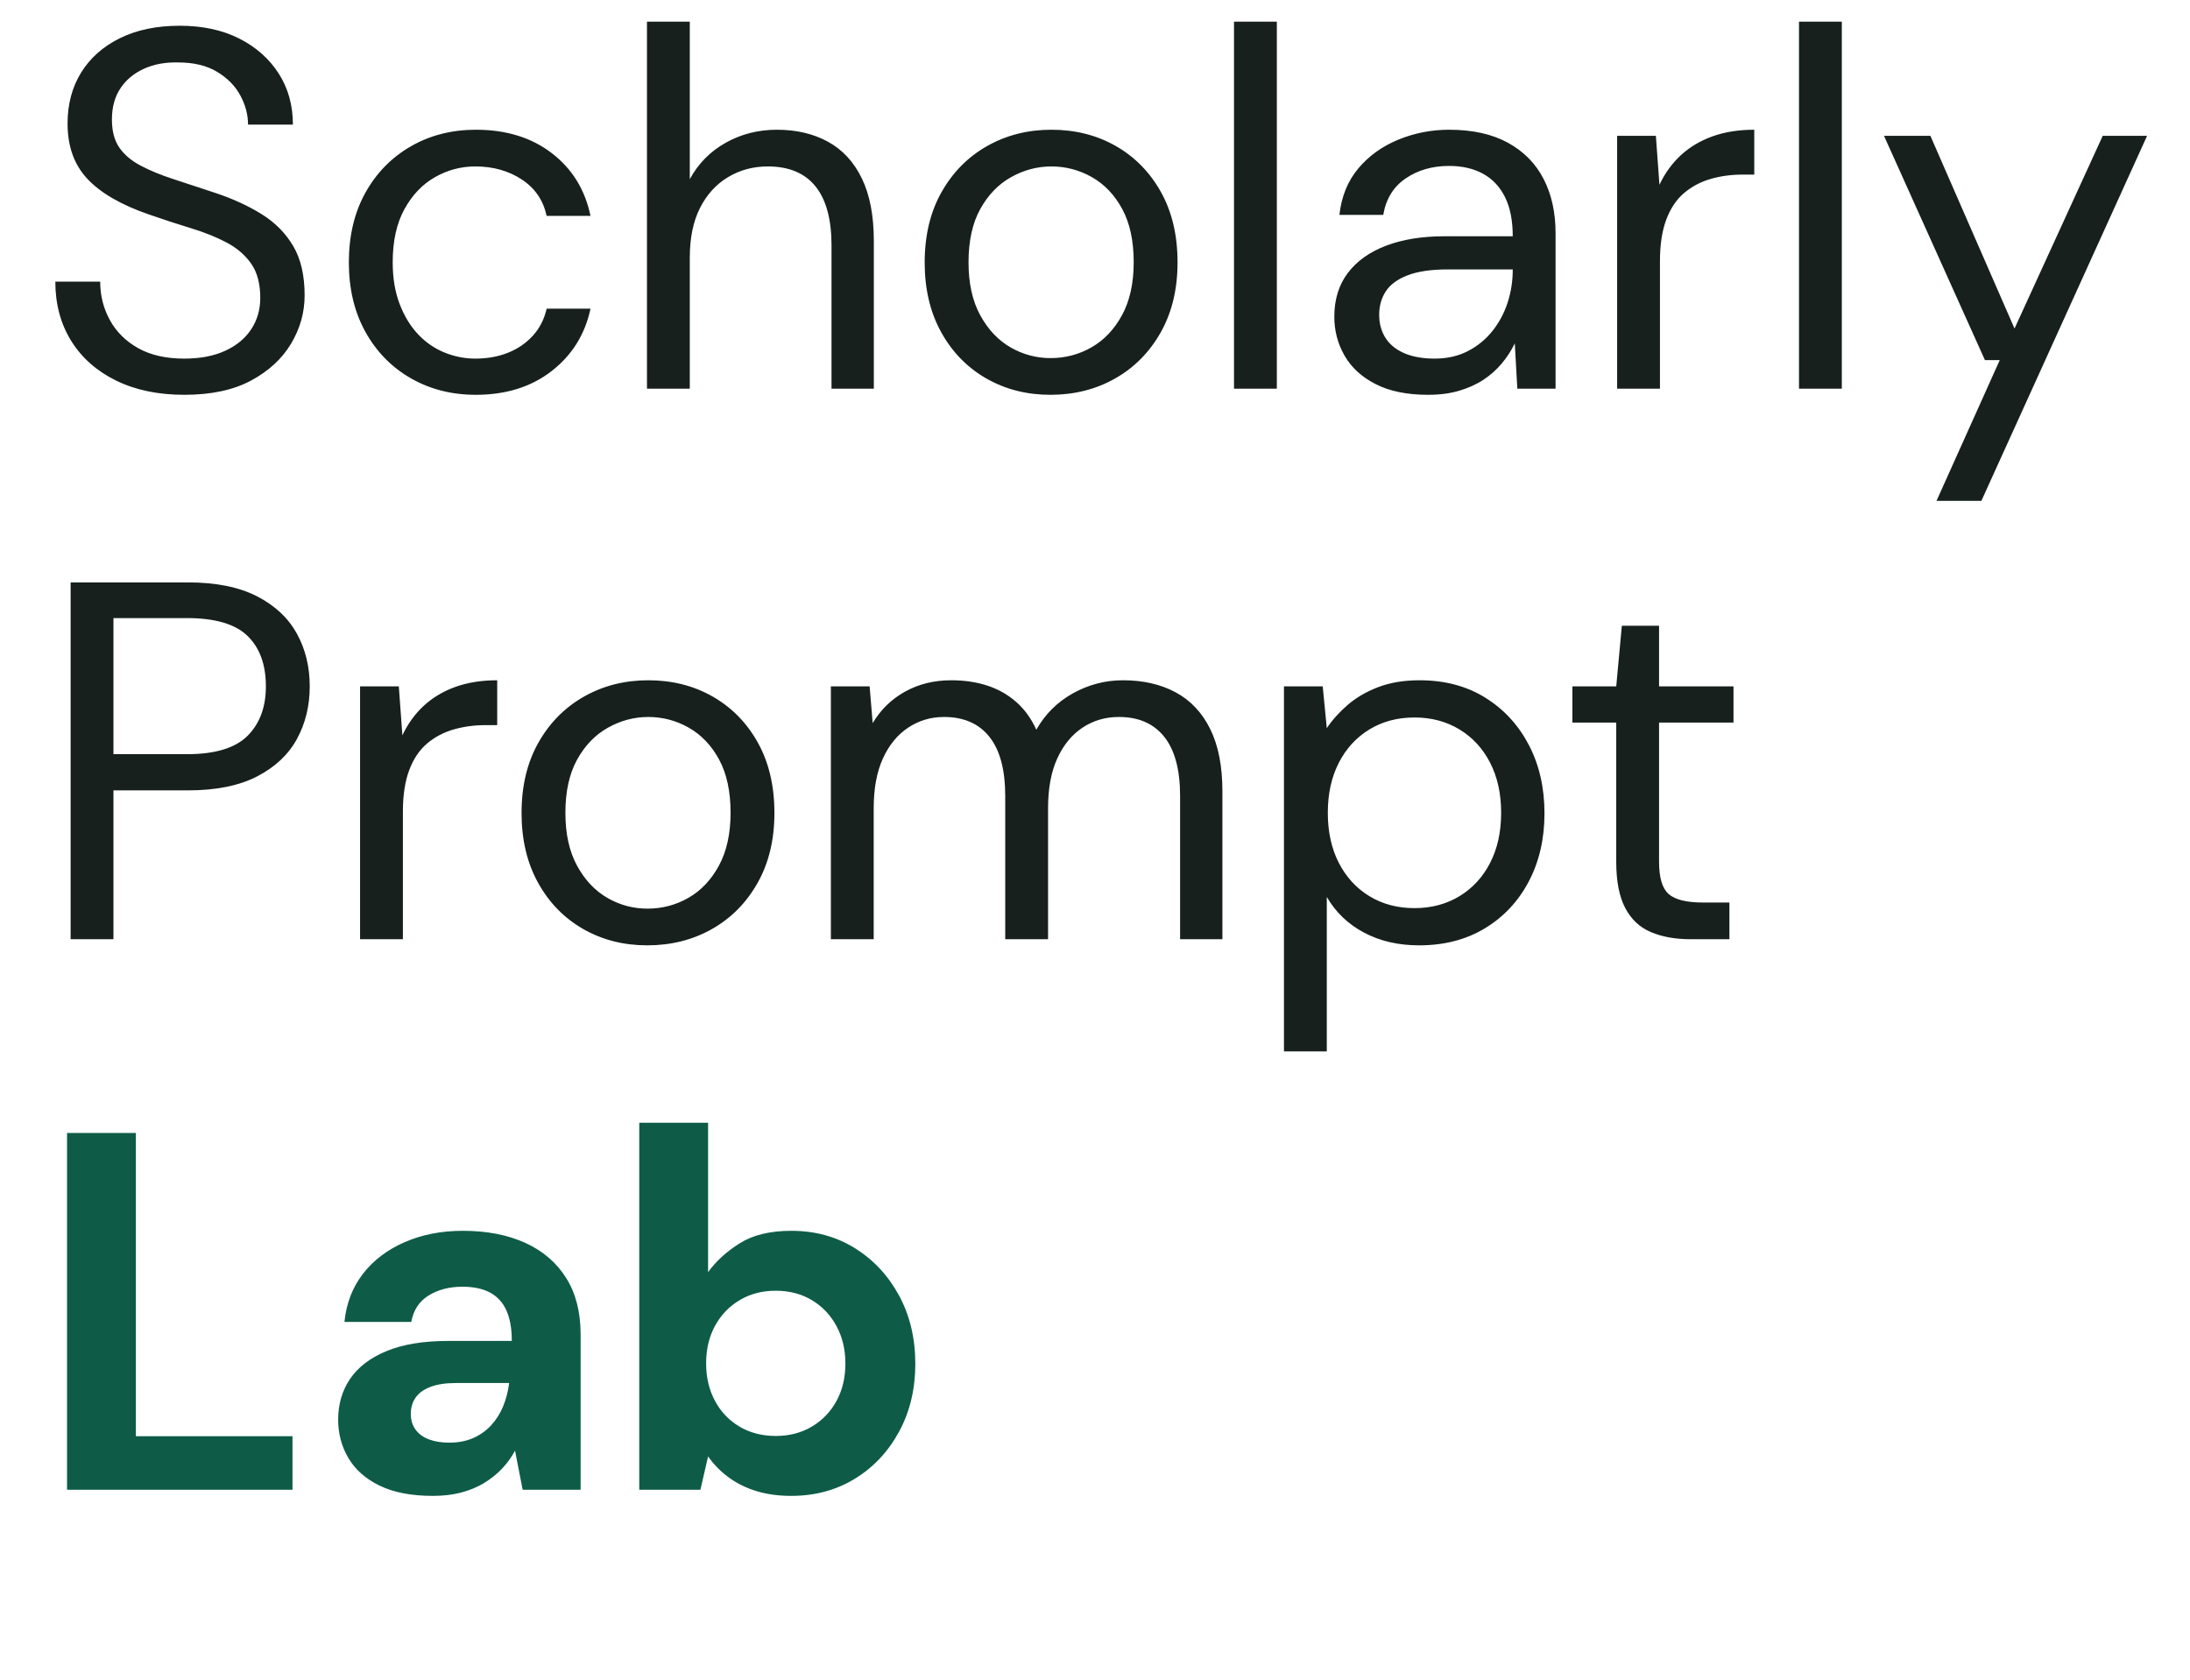
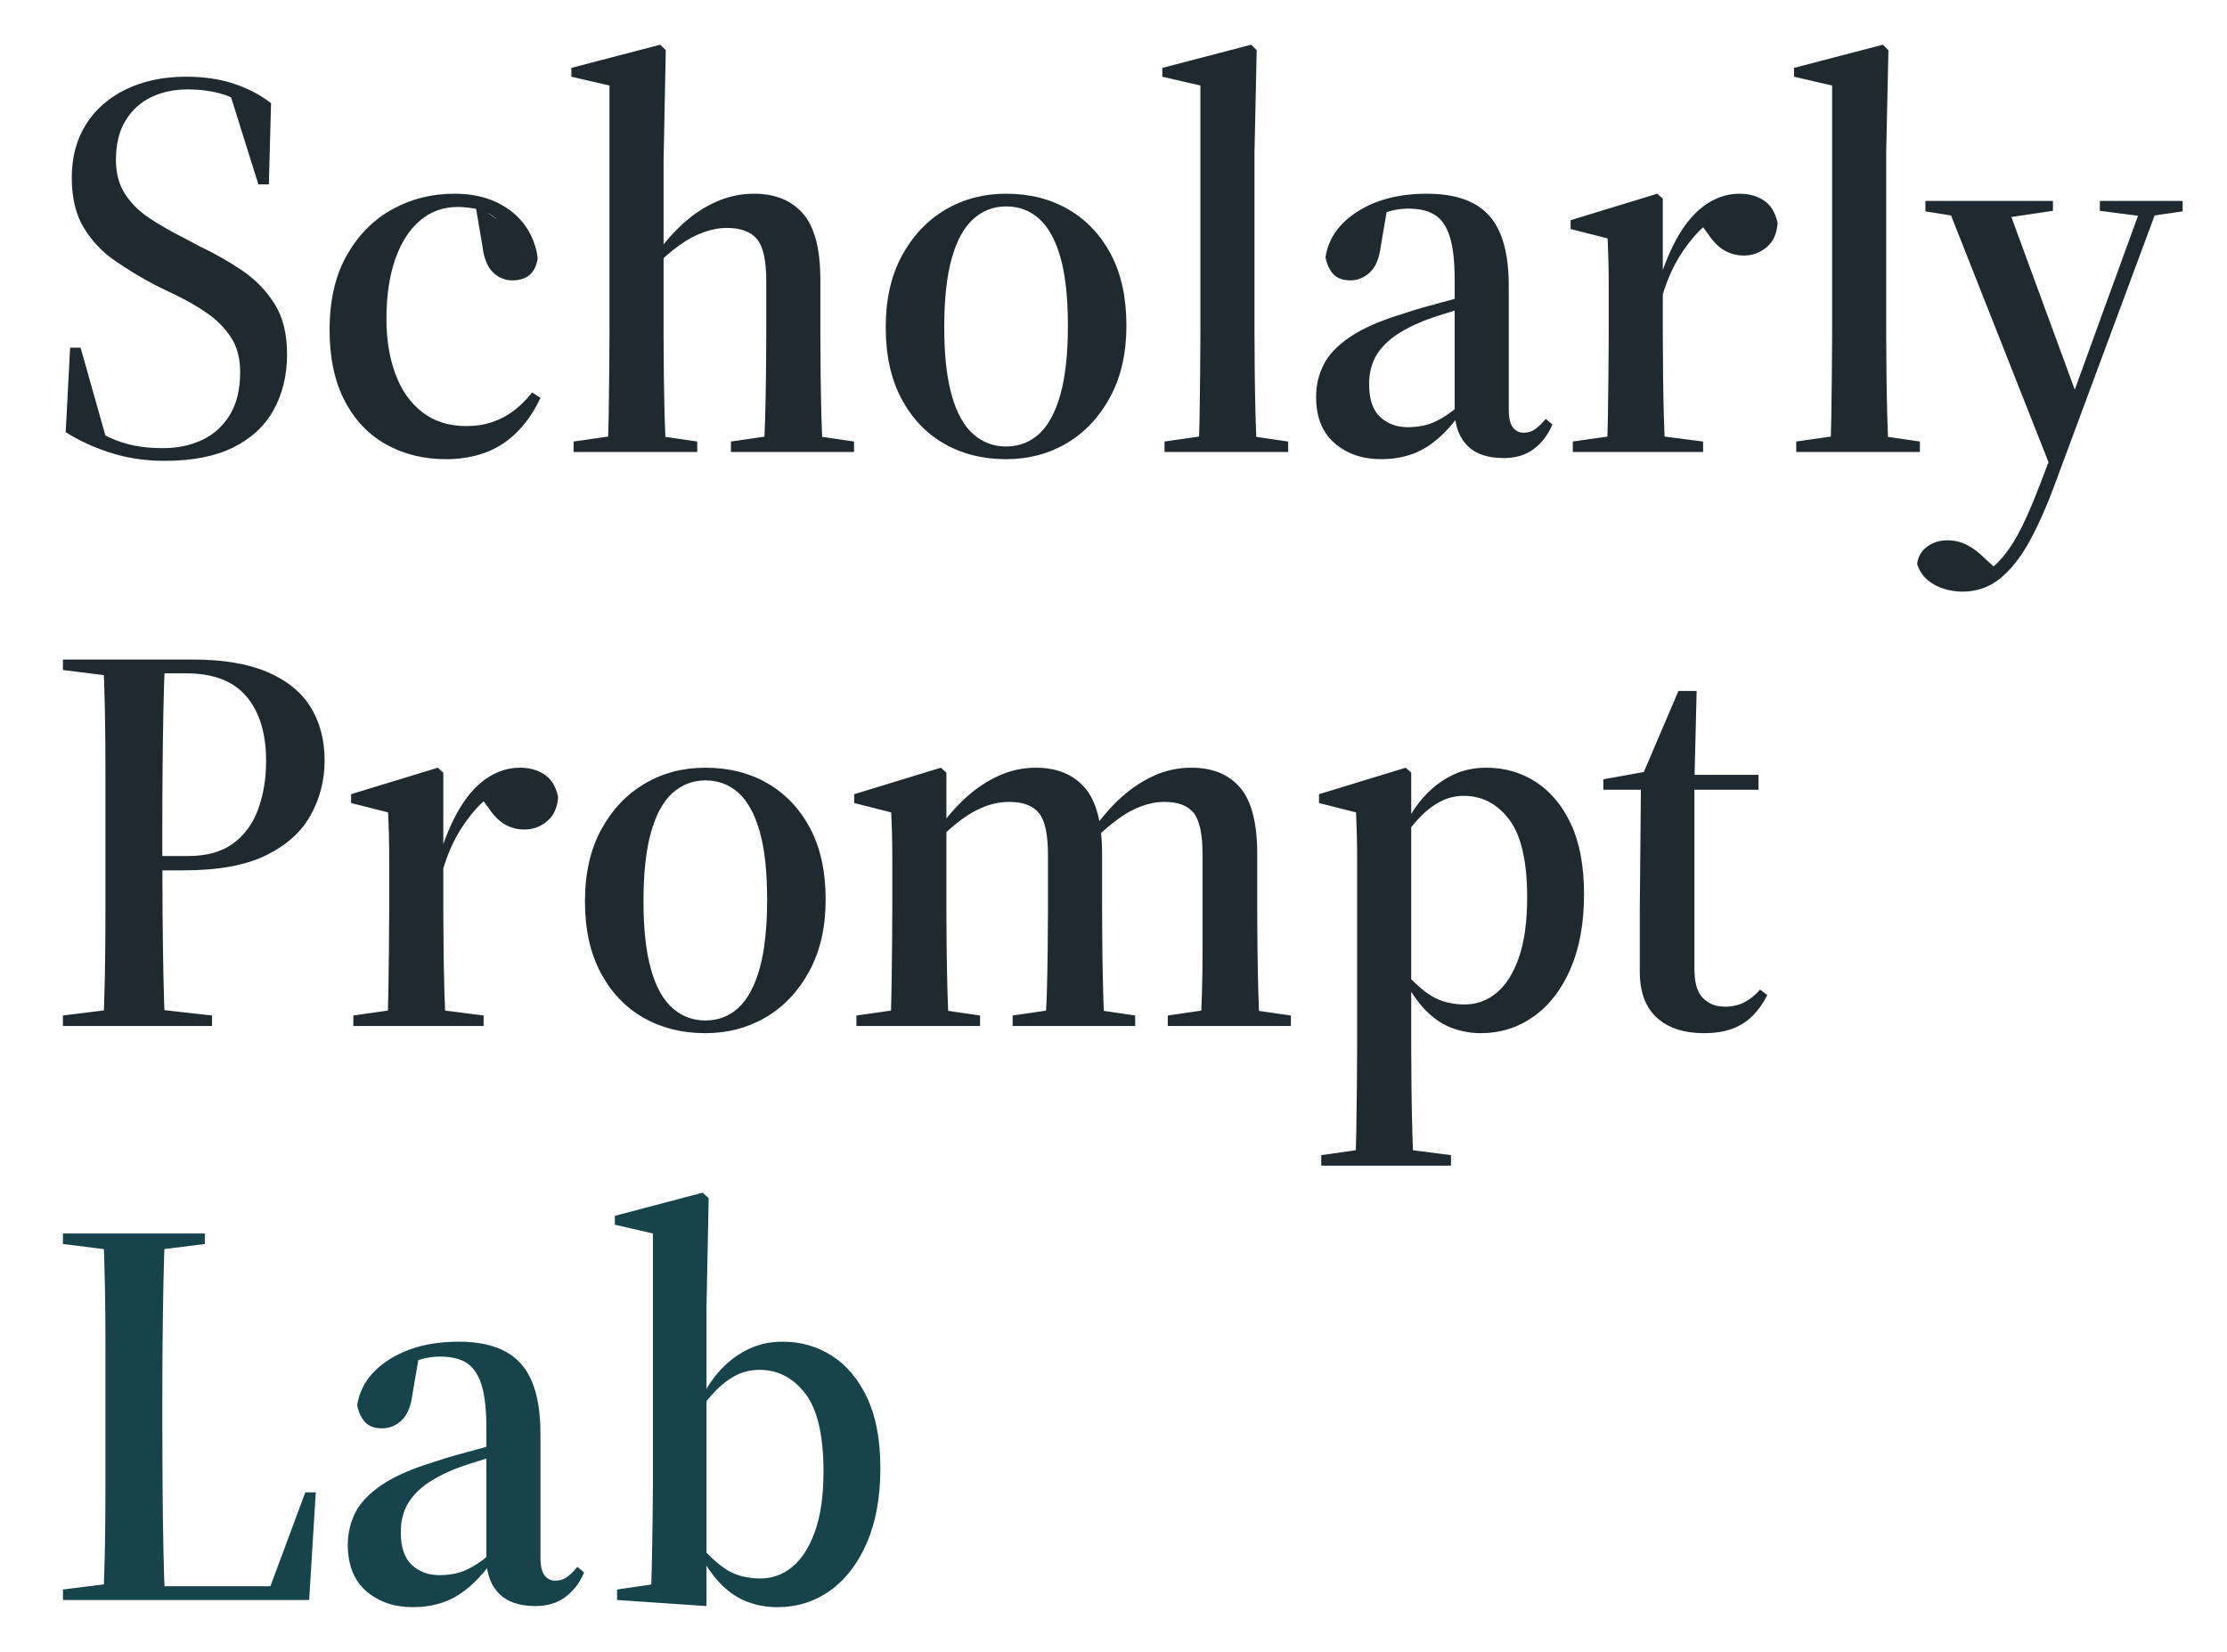
- <svg xmlns="http://www.w3.org/2000/svg" viewBox="0 0 412.0 316.3" width="412" height="316" role="img" aria-label="Scholarly Prompt Lab">
-   <path fill="#17201c" d="M34.512 74.352Q27.12 74.352 21.648 71.664Q16.176 68.976 13.2 64.176Q10.224 59.376 10.224 53.04H18.672Q18.672 56.976 20.496 60.288Q22.32 63.6 25.824 65.568Q29.328 67.536 34.512 67.536Q39.024 67.536 42.24 66.048Q45.456 64.56 47.136 61.968Q48.816 59.376 48.816 56.112Q48.816 52.08 47.088 49.632Q45.36 47.184 42.432 45.648Q39.504 44.112 35.712 42.96Q31.92 41.808 27.792 40.368Q20.016 37.68 16.272 33.696Q12.528 29.712 12.528 23.28Q12.528 17.808 15.072 13.68Q17.616 9.552 22.368 7.2Q27.12 4.848 33.648 4.848Q40.08 4.848 44.832 7.248Q49.584 9.648 52.272 13.824Q54.96 18.0 54.96 23.472H46.512Q46.512 20.688 45.072 18Q43.632 15.312 40.704 13.536Q37.776 11.76 33.36 11.76Q29.712 11.664 26.88 12.96Q24.048 14.256 22.464 16.656Q20.88 19.056 20.88 22.512Q20.88 25.776 22.272 27.792Q23.664 29.808 26.304 31.2Q28.944 32.592 32.496 33.744Q36.048 34.896 40.368 36.336Q45.264 37.968 49.056 40.32Q52.848 42.672 55.008 46.32Q57.168 49.968 57.168 55.632Q57.168 60.432 54.624 64.704Q52.08 68.976 47.088 71.664Q42.096 74.352 34.512 74.352Z M89.4 74.352Q82.584 74.352 77.147 71.225Q71.71 68.098 68.603 62.479Q65.496 56.859 65.496 49.427Q65.496 41.904 68.603 36.308Q71.71 30.711 77.147 27.572Q82.584 24.432 89.423 24.432Q97.971 24.432 103.718 28.848Q109.464 33.264 111.0 40.656H102.744Q101.784 36.24 98.049 33.792Q94.315 31.344 89.304 31.344Q85.272 31.344 81.72 33.36Q78.168 35.376 75.96 39.393Q73.752 43.411 73.752 49.392Q73.752 53.814 75.048 57.219Q76.344 60.624 78.504 62.928Q80.664 65.232 83.496 66.384Q86.328 67.536 89.304 67.536Q92.684 67.536 95.453 66.435Q98.223 65.333 100.147 63.219Q102.072 61.104 102.744 58.128H111.0Q109.464 65.369 103.704 69.861Q97.944 74.352 89.4 74.352Z M121.632 73.2V4.08H129.696V33.744Q132.096 29.328 136.464 26.88Q140.832 24.432 146.112 24.432Q151.584 24.432 155.712 26.688Q159.84 28.944 162.096 33.6Q164.352 38.256 164.352 45.36V73.2H156.384V46.224Q156.384 38.832 153.36 35.088Q150.336 31.344 144.384 31.344Q140.256 31.344 136.896 33.36Q133.536 35.376 131.616 39.168Q129.696 42.96 129.696 48.528V73.2Z M197.594 74.352Q190.92 74.352 185.544 71.28Q180.168 68.208 177.048 62.583Q173.928 56.959 173.928 49.429Q173.928 41.808 177.096 36.192Q180.264 30.576 185.688 27.504Q191.112 24.432 197.786 24.432Q204.552 24.432 209.928 27.504Q215.304 30.576 218.424 36.175Q221.544 41.773 221.544 49.42Q221.544 56.976 218.376 62.592Q215.208 68.208 209.784 71.28Q204.36 74.352 197.594 74.352ZM197.643 67.44Q201.768 67.44 205.32 65.424Q208.872 63.408 211.08 59.369Q213.288 55.329 213.288 49.381Q213.288 43.344 211.128 39.36Q208.968 35.376 205.416 33.36Q201.864 31.344 197.788 31.344Q193.8 31.344 190.2 33.36Q186.6 35.376 184.392 39.37Q182.184 43.363 182.184 49.398Q182.184 55.344 184.392 59.376Q186.6 63.408 190.104 65.424Q193.608 67.44 197.643 67.44Z M232.176 73.2V4.08H240.24V73.2Z M268.728 74.352Q262.776 74.352 258.84 72.336Q254.904 70.32 252.984 66.96Q251.064 63.6 251.064 59.664Q251.064 54.768 253.608 51.408Q256.152 48.048 260.808 46.272Q265.464 44.496 271.8 44.496H284.664Q284.664 40.08 283.224 37.152Q281.784 34.224 279.096 32.736Q276.408 31.248 272.664 31.248Q267.96 31.248 264.504 33.6Q261.048 35.952 260.28 40.464H252.024Q252.6 35.28 255.576 31.728Q258.552 28.176 263.112 26.304Q267.672 24.432 272.664 24.432Q279.288 24.432 283.752 26.88Q288.216 29.328 290.472 33.696Q292.728 38.064 292.728 43.92V73.2H285.528L285.048 64.656Q284.088 66.672 282.6 68.448Q281.112 70.224 279.144 71.52Q277.176 72.816 274.584 73.584Q271.992 74.352 268.728 74.352ZM269.976 67.536Q273.432 67.536 276.168 66.144Q278.904 64.752 280.824 62.352Q282.744 59.952 283.704 56.976Q284.664 54.0 284.664 50.832V50.736H272.472Q267.768 50.736 264.888 51.84Q262.008 52.944 260.76 54.864Q259.512 56.784 259.512 59.28Q259.512 61.776 260.712 63.648Q261.912 65.52 264.264 66.528Q266.616 67.536 269.976 67.536Z M304.32 73.2V25.584H311.616L312.288 34.8Q313.824 31.536 316.32 29.232Q318.816 26.928 322.272 25.68Q325.728 24.432 330.144 24.432V32.88H327.936Q324.768 32.88 321.936 33.696Q319.104 34.512 316.944 36.336Q314.784 38.16 313.584 41.328Q312.384 44.496 312.384 49.2V73.2Z M338.568 73.2V4.08H346.632V73.2Z M364.464 94.32 376.368 67.824H373.584L354.576 25.584H363.312L379.152 61.872L395.76 25.584H404.112L372.912 94.32Z" />
-   <path fill="#17201c" d="M13.104 176.88V109.68H35.184Q43.083 109.68 48.161 112.278Q53.238 114.877 55.683 119.285Q58.128 123.693 58.128 129.261Q58.128 134.736 55.728 139.152Q53.328 143.568 48.24 146.208Q43.152 148.848 35.184 148.848H21.168V176.88ZM21.168 142.032H34.992Q42.96 142.032 46.416 138.576Q49.872 135.12 49.872 129.26Q49.872 123.12 46.416 119.76Q42.96 116.4 34.992 116.4H21.168Z M67.608 176.88V129.264H74.904L75.576 138.48Q77.112 135.216 79.608 132.912Q82.104 130.608 85.56 129.36Q89.016 128.112 93.432 128.112V136.56H91.224Q88.056 136.56 85.224 137.376Q82.392 138.192 80.232 140.016Q78.072 141.84 76.872 145.008Q75.672 148.176 75.672 152.88V176.88Z M121.682 178.032Q115.008 178.032 109.632 174.96Q104.256 171.888 101.136 166.263Q98.016 160.639 98.016 153.109Q98.016 145.488 101.184 139.872Q104.352 134.256 109.776 131.184Q115.2 128.112 121.874 128.112Q128.64 128.112 134.016 131.184Q139.392 134.256 142.512 139.855Q145.632 145.453 145.632 153.1Q145.632 160.656 142.464 166.272Q139.296 171.888 133.872 174.96Q128.448 178.032 121.682 178.032ZM121.731 171.12Q125.856 171.12 129.408 169.104Q132.96 167.088 135.168 163.049Q137.376 159.009 137.376 153.061Q137.376 147.024 135.216 143.04Q133.056 139.056 129.504 137.04Q125.952 135.024 121.876 135.024Q117.888 135.024 114.288 137.04Q110.688 139.056 108.48 143.05Q106.272 147.043 106.272 153.078Q106.272 159.024 108.48 163.056Q110.688 167.088 114.192 169.104Q117.696 171.12 121.731 171.12Z M156.264 176.88V129.264H163.56L164.136 136.176Q166.44 132.336 170.28 130.224Q174.12 128.112 178.92 128.112Q182.664 128.112 185.736 129.12Q188.808 130.128 191.16 132.192Q193.512 134.256 194.952 137.424Q197.448 133.008 201.864 130.56Q206.28 128.112 211.272 128.112Q216.936 128.112 221.16 130.368Q225.384 132.624 227.688 137.28Q229.992 141.936 229.992 149.04V176.88H222.024V149.904Q222.024 142.512 219.048 138.768Q216.072 135.024 210.504 135.024Q206.664 135.024 203.64 137.04Q200.616 139.056 198.888 142.848Q197.16 146.64 197.16 152.208V176.88H189.096V149.904Q189.096 142.512 186.12 138.768Q183.144 135.024 177.576 135.024Q173.832 135.024 170.808 137.04Q167.784 139.056 166.056 142.848Q164.328 146.64 164.328 152.208V176.88Z M241.584 198.0V129.264H248.88L249.648 137.136Q251.184 134.832 253.579 132.757Q255.975 130.681 259.348 129.397Q262.72 128.112 267.12 128.112Q274.224 128.112 279.483 131.383Q284.742 134.654 287.691 140.288Q290.64 145.921 290.64 153.19Q290.64 160.368 287.691 165.984Q284.743 171.6 279.435 174.816Q274.128 178.032 267.024 178.032Q261.168 178.032 256.656 175.632Q252.144 173.232 249.648 168.912V198.0ZM266.16 171.024Q270.935 171.024 274.644 168.768Q278.352 166.512 280.416 162.48Q282.48 158.448 282.48 153.072Q282.48 147.696 280.416 143.664Q278.352 139.632 274.644 137.376Q270.935 135.12 266.16 135.12Q261.36 135.12 257.664 137.376Q253.968 139.632 251.904 143.664Q249.84 147.696 249.84 153.072Q249.84 158.448 251.904 162.48Q253.968 166.512 257.664 168.768Q261.36 171.024 266.16 171.024Z M318.168 176.88Q313.848 176.88 310.68 175.536Q307.512 174.192 305.832 170.976Q304.152 167.76 304.152 162.288V136.08H295.896V129.264H304.152L305.208 117.84H312.216V129.264H326.232V136.08H312.216V162.288Q312.216 166.8 314.04 168.384Q315.864 169.968 320.472 169.968H325.464V176.88Z" />
-   <path fill="#0e5c47" d="M12.429 280.56V213.36H25.389V270.47H54.884V280.56Z M81.313 281.712Q75.248 281.712 71.284 279.78Q67.32 277.849 65.4 274.573Q63.48 271.298 63.48 267.362Q63.48 262.972 65.747 259.65Q68.014 256.328 72.622 254.429Q77.229 252.531 84.195 252.531H96.18Q96.18 249.072 95.184 246.829Q94.189 244.585 92.136 243.454Q90.083 242.322 86.881 242.322Q83.19 242.322 80.522 243.971Q77.853 245.619 77.254 248.949H64.665Q65.195 243.694 68.166 239.868Q71.137 236.042 76.034 233.917Q80.932 231.792 86.937 231.792Q93.749 231.792 98.732 234.071Q103.715 236.35 106.427 240.69Q109.139 245.03 109.139 251.28V280.56H98.225L96.789 273.198Q95.786 275.06 94.319 276.604Q92.853 278.147 90.941 279.302Q89.029 280.457 86.641 281.085Q84.253 281.712 81.313 281.712ZM84.404 271.688Q86.973 271.688 88.95 270.803Q90.926 269.917 92.34 268.363Q93.753 266.809 94.572 264.785Q95.392 262.761 95.673 260.499V260.459H85.676Q82.716 260.459 80.821 261.198Q78.926 261.936 78.044 263.237Q77.161 264.538 77.161 266.246Q77.161 268.011 78.057 269.235Q78.952 270.46 80.582 271.074Q82.212 271.688 84.404 271.688Z M148.773 281.712Q145.231 281.712 142.313 280.833Q139.395 279.954 137.085 278.276Q134.774 276.597 133.142 274.28L131.699 280.56H120.182V211.44H133.142V239.578Q135.39 236.46 139.127 234.126Q142.864 231.792 148.813 231.792Q155.523 231.792 160.775 235.056Q166.027 238.32 169.096 243.972Q172.164 249.623 172.164 256.864Q172.164 263.992 169.096 269.636Q166.027 275.28 160.761 278.496Q155.495 281.712 148.773 281.712ZM145.884 270.427Q149.719 270.427 152.681 268.665Q155.643 266.903 157.319 263.841Q158.996 260.779 158.996 256.781Q158.996 252.839 157.319 249.73Q155.643 246.621 152.681 244.849Q149.719 243.077 145.884 243.077Q142.04 243.077 139.076 244.854Q136.111 246.632 134.441 249.7Q132.771 252.767 132.771 256.772Q132.771 260.721 134.441 263.825Q136.111 266.928 139.076 268.678Q142.04 270.427 145.884 270.427Z" />
+ <svg xmlns="http://www.w3.org/2000/svg" viewBox="0 0 403.4 299.1" width="403" height="299" role="img" aria-label="Scholarly Prompt Lab">
+   <path fill="#1f2a30" d="M29.8 83.4Q24.6 83.4 20.05 81.95Q15.5 80.5 11.9 78.2L12.7 62.9H14.6L19.6 80.6L15.1 77.9L14.9 76.5Q17.7 78.2 19.9 79.2Q22.1 80.2 24.4 80.65Q26.7 81.1 29.5 81.1Q33.5 81.1 36.65 79.6Q39.8 78.1 41.65 75.05Q43.5 72 43.5 67.3Q43.5 63.6 41.85 61.05Q40.2 58.5 37.45 56.6Q34.7 54.7 31.5 53.2L28.2 51.6Q24.4 49.6 20.9 47.2Q17.4 44.8 15.2 41.2Q13 37.6 13 32.1Q13 26.5 15.6 22.4Q18.2 18.3 22.9 16.05Q27.6 13.8 33.7 13.8Q38.6 13.8 42.45 15.1Q46.3 16.4 49.1 18.6L48.7 33.3H46.8L41.5 16.4L46.5 18.4L46.7 21.1Q43.6 18 40.6 17.05Q37.6 16.1 34 16.1Q30.4 16.1 27.5 17.45Q24.6 18.8 22.8 21.65Q21 24.5 21 28.9Q21 32.5 22.65 35.05Q24.3 37.6 27.1 39.45Q29.9 41.3 33.1 42.9L36.3 44.6Q40.3 46.5 43.85 48.9Q47.4 51.3 49.7 54.9Q52 58.5 52 64.1Q52 69.8 49.55 74.2Q47.1 78.6 42.2 81Q37.3 83.4 29.8 83.4ZM80.8 83.1Q74.7 83.1 69.9 80.4Q65.1 77.7 62.4 72.45Q59.7 67.2 59.7 59.7Q59.7 51.6 62.85 46.1Q66 40.6 71.1 37.8Q76.2 35 82.3 35Q86.7 35 89.95 36.55Q93.2 38.1 95.1 40.75Q97 43.4 97.4 46.7Q97.1 48.7 95.95 49.7Q94.8 50.7 92.8 50.7Q90.8 50.7 89.3 49.25Q87.8 47.8 87.4 44.6L86.1 36.9L90.1 39.7Q88.4 38.2 86.5 37.8Q84.6 37.4 82.9 37.4Q79 37.4 76.1 39.85Q73.2 42.3 71.6 46.85Q70 51.4 70 57.7Q70 63.2 71.6 67.6Q73.2 72 76.45 74.55Q79.7 77.1 84.5 77.1Q87.1 77.1 89.25 76.35Q91.4 75.6 93.15 74.25Q94.9 72.9 96.4 71L97.9 72Q96.1 75.8 93.55 78.3Q91 80.8 87.8 81.95Q84.6 83.1 80.8 83.1ZM103.9 81.8V79.9L113 78.6H117.4L126.3 79.9V81.8ZM110 81.8Q110.2 79.4 110.25 75.65Q110.3 71.9 110.35 67.95Q110.4 64 110.4 60.7V15.4L103.5 13.8V12.2L119.6 8L120.6 9L120.2 29V45.2V45.4V60.7Q120.2 64 120.25 67.95Q120.3 71.9 120.4 75.65Q120.5 79.4 120.7 81.8ZM132.4 81.8V79.9L141.4 78.6H145.8L154.7 79.9V81.8ZM138.3 81.8Q138.5 79.4 138.6 75.65Q138.7 71.9 138.75 67.95Q138.8 64 138.8 60.7V50.8Q138.8 45.2 137.1 43.2Q135.4 41.2 131.7 41.2Q129.6 41.2 127.4 42Q125.2 42.8 123.05 44.35Q120.9 45.9 118.7 48.1L118.2 46.1H118.8Q121 42.9 123.75 40.4Q126.5 37.9 129.75 36.45Q133 35 136.6 35Q142.3 35 145.45 38.6Q148.6 42.2 148.6 50.6V60.7Q148.6 64 148.65 67.95Q148.7 71.9 148.8 75.65Q148.9 79.4 149.1 81.8ZM182.24 83.1Q175.94 83.1 171.04 80.3Q166.14 77.5 163.29 72.15Q160.44 66.8 160.44 59.2Q160.44 51.6 163.39 46.2Q166.34 40.8 171.24 37.9Q176.14 35 182.24 35Q188.64 35 193.54 37.85Q198.44 40.7 201.24 46Q204.04 51.3 204.04 58.9Q204.04 66.4 201.09 71.85Q198.14 77.3 193.24 80.2Q188.34 83.1 182.24 83.1ZM182.24 80.8Q185.74 80.8 188.24 78.5Q190.74 76.2 192.09 71.35Q193.44 66.5 193.44 58.9Q193.44 51.3 192.09 46.55Q190.74 41.8 188.24 39.55Q185.74 37.3 182.24 37.3Q178.84 37.3 176.29 39.6Q173.74 41.9 172.39 46.75Q171.04 51.6 171.04 59.2Q171.04 66.7 172.39 71.5Q173.74 76.3 176.29 78.55Q178.84 80.8 182.24 80.8ZM210.94 81.8V79.9L220.04 78.6H224.44L233.34 79.9V81.8ZM217.04 81.8Q217.24 79.4 217.29 75.65Q217.34 71.9 217.39 67.95Q217.44 64 217.44 60.7V15.4L210.54 13.8V12.2L226.64 8L227.64 9L227.24 27.4V60.7Q227.24 64 227.29 67.95Q227.34 71.9 227.44 75.65Q227.54 79.4 227.74 81.8ZM250.2 83.1Q245.1 83.1 241.75 80.2Q238.4 77.3 238.4 71.8Q238.4 68.7 239.75 66Q241.1 63.3 244.55 60.95Q248 58.6 254.3 56.7Q256 56.1 258.2 55.5Q260.4 54.9 263.15 54.15Q265.9 53.4 268.9 52.7V54.5Q264.4 55.9 261.35 56.85Q258.3 57.8 256.8 58.5Q253.4 60 251.5 61.7Q249.6 63.4 248.8 65.3Q248 67.2 248 69.5Q248 73.6 250 75.45Q252 77.3 255 77.3Q256.9 77.3 258.5 76.85Q260.1 76.4 262 75.15Q263.9 73.9 266.4 71.4L267.2 75.3H264.2Q262.1 78.1 259.9 79.85Q257.7 81.6 255.3 82.35Q252.9 83.1 250.2 83.1ZM272.4 82.9Q268.1 82.9 265.9 80.75Q263.7 78.6 263.5 74.8V74.5V50.6Q263.5 45.7 262.65 42.9Q261.8 40.1 260 38.9Q258.2 37.7 255.1 37.7Q253.4 37.7 251.8 38.15Q250.2 38.6 248.5 39.2L251.4 37L250.1 44.6Q249.7 47.8 248.15 49.25Q246.6 50.7 244.6 50.7Q242.6 50.7 241.55 49.6Q240.5 48.5 240.1 46.5Q240.9 41.4 245.95 38.2Q251 35 258.5 35Q263.6 35 266.9 36.75Q270.2 38.5 271.75 42.2Q273.3 45.9 273.3 51.7V74Q273.3 76.4 274.05 77.35Q274.8 78.3 276 78.3Q277.1 78.3 277.95 77.75Q278.8 77.2 280 75.8L281.2 76.8Q280.1 79.5 277.9 81.2Q275.7 82.9 272.4 82.9ZM284.9 81.8V79.9L294 78.6H298.4L308.5 79.9V81.8ZM291 81.8Q291.2 79.4 291.25 75.65Q291.3 71.9 291.35 67.95Q291.4 64 291.4 60.7V56.9Q291.4 53.9 291.4 51.6Q291.4 49.3 291.35 47.25Q291.3 45.2 291.2 43.1L284.5 41.4V39.8L300.2 35L301.2 35.9V50.1V50.4V60.7Q301.2 64 301.25 67.95Q301.3 71.9 301.4 75.65Q301.5 79.4 301.7 81.8ZM300.6 55.5 299.3 50.3H300.7Q302.4 45.1 304.55 41.75Q306.7 38.4 309.4 36.7Q312.1 35 315.1 35Q317.7 35 319.55 36.25Q321.4 37.5 322 40.3Q321.8 43.2 320 44.7Q318.2 46.2 315.9 46.2Q314 46.2 312.4 45.3Q310.8 44.4 309.4 42.3L307.4 39.6L310.7 39.5Q307.9 41 304.95 45.25Q302 49.5 300.6 55.5ZM325.37 81.8V79.9L334.47 78.6H338.87L347.77 79.9V81.8ZM331.47 81.8Q331.67 79.4 331.72 75.65Q331.77 71.9 331.82 67.95Q331.87 64 331.87 60.7V15.4L324.97 13.8V12.2L341.07 8L342.07 9L341.67 27.4V60.7Q341.67 64 341.72 67.95Q341.77 71.9 341.87 75.65Q341.97 79.4 342.17 81.8ZM355.47 107.1Q353.87 107.1 352.17 106.6Q350.47 106.1 349.17 105Q347.87 103.9 347.27 102.1Q347.47 100.2 349.02 99Q350.57 97.8 352.77 97.8Q354.67 97.8 356.32 98.65Q357.97 99.5 359.77 101.3L361.97 103.3L360.77 104.2H358.87Q361.17 102.8 362.97 100.6Q364.77 98.4 366.37 95.1Q367.97 91.8 369.67 87.3L372.97 78.7L373.07 78.1L381.27 55.5L388.27 36.3H391.27L372.27 87.5Q370.07 93.5 367.67 97.9Q365.27 102.3 362.32 104.7Q359.37 107.1 355.47 107.1ZM371.37 84.4 352.37 36.3H363.27L376.67 72.8L373.67 79.3ZM348.77 38.2V36.3H371.87V38.1L362.47 39.5H356.87ZM380.37 38.1V36.3H395.37V38.2L389.17 39.1H388.07Z" />
+   <path fill="#1f2a30" d="M11.4 185.8V183.9L21.8 182.6H26.9L38.4 183.9V185.8ZM18.7 185.8Q18.9 181.8 19 176.5Q19.1 171.2 19.1 165.45Q19.1 159.7 19.1 154.5V150.1Q19.1 144.9 19.1 139.3Q19.1 133.7 19 128.55Q18.9 123.4 18.7 119.4H29.9Q29.7 123.4 29.6 128.6Q29.5 133.8 29.45 139.35Q29.4 144.9 29.4 150.1V154.5Q29.4 159.7 29.45 165.45Q29.5 171.2 29.6 176.5Q29.7 181.8 29.9 185.8ZM23.4 157.6V155H34.1Q39.1 155 42.2 152.75Q45.3 150.5 46.75 146.55Q48.2 142.6 48.2 137.8Q48.2 130.3 44.65 126.1Q41.1 121.9 33.7 121.9H23.4V119.4H34.9Q43.1 119.4 48.4 121.65Q53.7 123.9 56.25 128Q58.8 132.1 58.8 137.7Q58.8 143 56.3 147.55Q53.8 152.1 48.25 154.85Q42.7 157.6 33.2 157.6ZM11.4 121.3V119.4H26.7V122.6H21.8ZM64 185.8V183.9L73.1 182.6H77.5L87.6 183.9V185.8ZM70.1 185.8Q70.3 183.4 70.35 179.65Q70.4 175.9 70.45 171.95Q70.5 168 70.5 164.7V160.9Q70.5 157.9 70.5 155.6Q70.5 153.3 70.45 151.25Q70.4 149.2 70.3 147.1L63.6 145.4V143.8L79.3 139L80.3 139.9V154.1V154.4V164.7Q80.3 168 80.35 171.95Q80.4 175.9 80.5 179.65Q80.6 183.4 80.8 185.8ZM79.7 159.5 78.4 154.3H79.8Q81.5 149.1 83.65 145.75Q85.8 142.4 88.5 140.7Q91.2 139 94.2 139Q96.8 139 98.65 140.25Q100.5 141.5 101.1 144.3Q100.9 147.2 99.1 148.7Q97.3 150.2 95 150.2Q93.1 150.2 91.5 149.3Q89.9 148.4 88.5 146.3L86.5 143.6L89.8 143.5Q87 145 84.05 149.25Q81.1 153.5 79.7 159.5ZM127.76 187.1Q121.46 187.1 116.56 184.3Q111.66 181.5 108.81 176.15Q105.96 170.8 105.96 163.2Q105.96 155.6 108.91 150.2Q111.86 144.8 116.76 141.9Q121.66 139 127.76 139Q134.16 139 139.06 141.85Q143.96 144.7 146.76 150Q149.56 155.3 149.56 162.9Q149.56 170.4 146.61 175.85Q143.66 181.3 138.76 184.2Q133.86 187.1 127.76 187.1ZM127.76 184.8Q131.26 184.8 133.76 182.5Q136.26 180.2 137.61 175.35Q138.96 170.5 138.96 162.9Q138.96 155.3 137.61 150.55Q136.26 145.8 133.76 143.55Q131.26 141.3 127.76 141.3Q124.36 141.3 121.81 143.6Q119.26 145.9 117.91 150.75Q116.56 155.6 116.56 163.2Q116.56 170.7 117.91 175.5Q119.26 180.3 121.81 182.55Q124.36 184.8 127.76 184.8ZM155.13 185.8V183.9L164.23 182.6H168.63L177.53 183.9V185.8ZM161.23 185.8Q161.43 183.4 161.48 179.65Q161.53 175.9 161.58 171.95Q161.63 168 161.63 164.7V160.9Q161.63 157.9 161.63 155.6Q161.63 153.3 161.58 151.25Q161.53 149.2 161.43 147.1L154.73 145.4V143.8L170.43 139L171.43 139.9V149.2V149.8V164.7Q171.43 168 171.48 171.95Q171.53 175.9 171.63 179.65Q171.73 183.4 171.93 185.8ZM183.43 185.8V183.9L192.33 182.6H196.83L205.63 183.9V185.8ZM189.23 185.8Q189.53 183.4 189.63 179.65Q189.73 175.9 189.78 171.95Q189.83 168 189.83 164.7V154.8Q189.83 149.2 188.18 147.2Q186.53 145.2 182.83 145.2Q180.63 145.2 178.48 146Q176.33 146.8 174.23 148.35Q172.13 149.9 169.93 152.1L169.43 150.1H170.03Q172.23 146.9 174.98 144.4Q177.73 141.9 180.93 140.45Q184.13 139 187.63 139Q193.33 139 196.48 142.6Q199.63 146.2 199.63 154.6V164.7Q199.63 168 199.68 171.95Q199.73 175.9 199.83 179.65Q199.93 183.4 200.03 185.8ZM211.53 185.8V183.9L220.43 182.6H224.83L233.83 183.9V185.8ZM217.43 185.8Q217.63 183.4 217.73 179.65Q217.83 175.9 217.83 171.95Q217.83 168 217.83 164.7V154.8Q217.83 149.2 216.23 147.2Q214.63 145.2 210.93 145.2Q208.83 145.2 206.68 146Q204.53 146.8 202.38 148.4Q200.23 150 198.03 152.2L197.43 150.1H198.13Q200.33 146.9 203.08 144.4Q205.83 141.9 209.03 140.45Q212.23 139 215.83 139Q221.53 139 224.63 142.6Q227.73 146.2 227.73 154.6V164.7Q227.73 168 227.78 171.95Q227.83 175.9 227.93 179.65Q228.03 183.4 228.23 185.8ZM239.33 211.1V209.2L248.43 207.9H252.73L262.83 209.2V211.1ZM245.43 211.1Q245.63 208.6 245.68 204.95Q245.73 201.3 245.78 197.3Q245.83 193.3 245.83 190V160.9Q245.83 157.9 245.83 155.6Q245.83 153.3 245.78 151.25Q245.73 149.2 245.63 147.1L238.93 145.4V143.8L254.63 139L255.63 139.9V148.2V148.6V177.9V178.3V190Q255.63 193.3 255.68 197.3Q255.73 201.3 255.83 204.95Q255.93 208.6 256.03 211.1ZM268.23 187.1Q265.53 187.1 262.98 186.15Q260.43 185.2 258.28 183Q256.13 180.8 254.33 177.3H253.03L253.73 175.2Q256.83 178.9 259.38 180.4Q261.93 181.9 265.33 181.9Q268.53 181.9 271.08 179.8Q273.63 177.7 275.13 173.4Q276.63 169.1 276.63 162.5Q276.63 152.7 273.38 148.4Q270.13 144.1 265.13 144.1Q262.93 144.1 260.98 145.1Q259.03 146.1 257.33 147.85Q255.63 149.6 254.03 151.9L253.43 149.4H254.53Q256.03 146.3 258.18 144Q260.33 141.7 263.08 140.35Q265.83 139 269.23 139Q274.23 139 278.23 141.6Q282.23 144.2 284.58 149.25Q286.93 154.3 286.93 161.9Q286.93 169.8 284.48 175.45Q282.03 181.1 277.78 184.1Q273.53 187.1 268.23 187.1ZM302.43 143V140.3H318.53V143ZM308.63 187.1Q303.23 187.1 300.13 184.3Q297.03 181.5 297.03 175.9Q297.03 172.9 297.03 170.5Q297.03 168.1 297.03 164.5L297.23 143H290.43V141.1L300.43 139.3L297.03 141.5L304.03 125.1H307.33L306.93 141.5V142.2V175.5Q306.93 179.2 308.48 180.75Q310.03 182.3 312.43 182.3Q314.43 182.3 315.98 181.5Q317.53 180.7 318.83 179.2L320.13 180.2Q319.03 182.4 317.48 183.95Q315.93 185.5 313.78 186.3Q311.63 187.1 308.63 187.1Z" />
+   <path fill="#17434d" d="M11.4 289.8V287.9L21.8 286.6H26.6V289.8ZM18.7 289.8Q18.9 285.8 19 280.5Q19.1 275.2 19.1 269.45Q19.1 263.7 19.1 258.5V254.1Q19.1 248.9 19.1 243.35Q19.1 237.8 19 232.6Q18.9 227.4 18.7 223.4H29.9Q29.7 227.4 29.6 232.6Q29.5 237.8 29.45 243.35Q29.4 248.9 29.4 254.1V258.5Q29.4 263.7 29.45 269.45Q29.5 275.2 29.6 280.5Q29.7 285.8 29.9 289.8ZM24.4 289.8V287.3H52.2L48.5 288.6L55.3 270.3H57.2L56 289.8ZM11.4 225.3V223.4H37.1V225.3L26.7 226.6H21.8ZM74.8 291.1Q69.7 291.1 66.35 288.2Q63 285.3 63 279.8Q63 276.7 64.35 274Q65.7 271.3 69.15 268.95Q72.6 266.6 78.9 264.7Q80.6 264.1 82.8 263.5Q85 262.9 87.75 262.15Q90.5 261.4 93.5 260.7V262.5Q89 263.9 85.95 264.85Q82.9 265.8 81.4 266.5Q78 268 76.1 269.7Q74.2 271.4 73.4 273.3Q72.6 275.2 72.6 277.5Q72.6 281.6 74.6 283.45Q76.6 285.3 79.6 285.3Q81.5 285.3 83.1 284.85Q84.7 284.4 86.6 283.15Q88.5 281.9 91 279.4L91.8 283.3H88.8Q86.7 286.1 84.5 287.85Q82.3 289.6 79.9 290.35Q77.5 291.1 74.8 291.1ZM97 290.9Q92.7 290.9 90.5 288.75Q88.3 286.6 88.1 282.8V282.5V258.6Q88.1 253.7 87.25 250.9Q86.4 248.1 84.6 246.9Q82.8 245.7 79.7 245.7Q78 245.7 76.4 246.15Q74.8 246.6 73.1 247.2L76 245L74.7 252.6Q74.3 255.8 72.75 257.25Q71.2 258.7 69.2 258.7Q67.2 258.7 66.15 257.6Q65.1 256.5 64.7 254.5Q65.5 249.4 70.55 246.2Q75.6 243 83.1 243Q88.2 243 91.5 244.75Q94.8 246.5 96.35 250.2Q97.9 253.9 97.9 259.7V282Q97.9 284.4 98.65 285.35Q99.4 286.3 100.6 286.3Q101.7 286.3 102.55 285.75Q103.4 285.2 104.6 283.8L105.8 284.8Q104.7 287.5 102.5 289.2Q100.3 290.9 97 290.9ZM111.77 289.8V287.9L117.97 287Q118.07 284.2 118.12 281Q118.17 277.8 118.22 274.65Q118.27 271.5 118.27 269V223.4L111.37 221.8V220.2L127.27 216L128.37 217L127.97 237V252.3V252.5V282.1V282.3V290.9ZM140.77 291.1Q137.97 291.1 135.42 290.15Q132.87 289.2 130.67 287Q128.47 284.8 126.67 281.3H125.27L126.17 279.2Q129.27 282.9 131.77 284.4Q134.27 285.9 137.77 285.9Q140.97 285.9 143.52 283.8Q146.07 281.7 147.62 277.4Q149.17 273.1 149.17 266.5Q149.17 256.7 145.87 252.4Q142.57 248.1 137.57 248.1Q135.27 248.1 133.32 249.1Q131.37 250.1 129.67 251.85Q127.97 253.6 126.37 255.9L125.77 253.4H126.97Q128.47 250.3 130.62 248Q132.77 245.7 135.57 244.35Q138.37 243 141.77 243Q146.77 243 150.77 245.6Q154.77 248.2 157.12 253.25Q159.47 258.3 159.47 265.9Q159.47 273.8 157.02 279.45Q154.57 285.1 150.37 288.1Q146.17 291.1 140.77 291.1Z" />
</svg>
